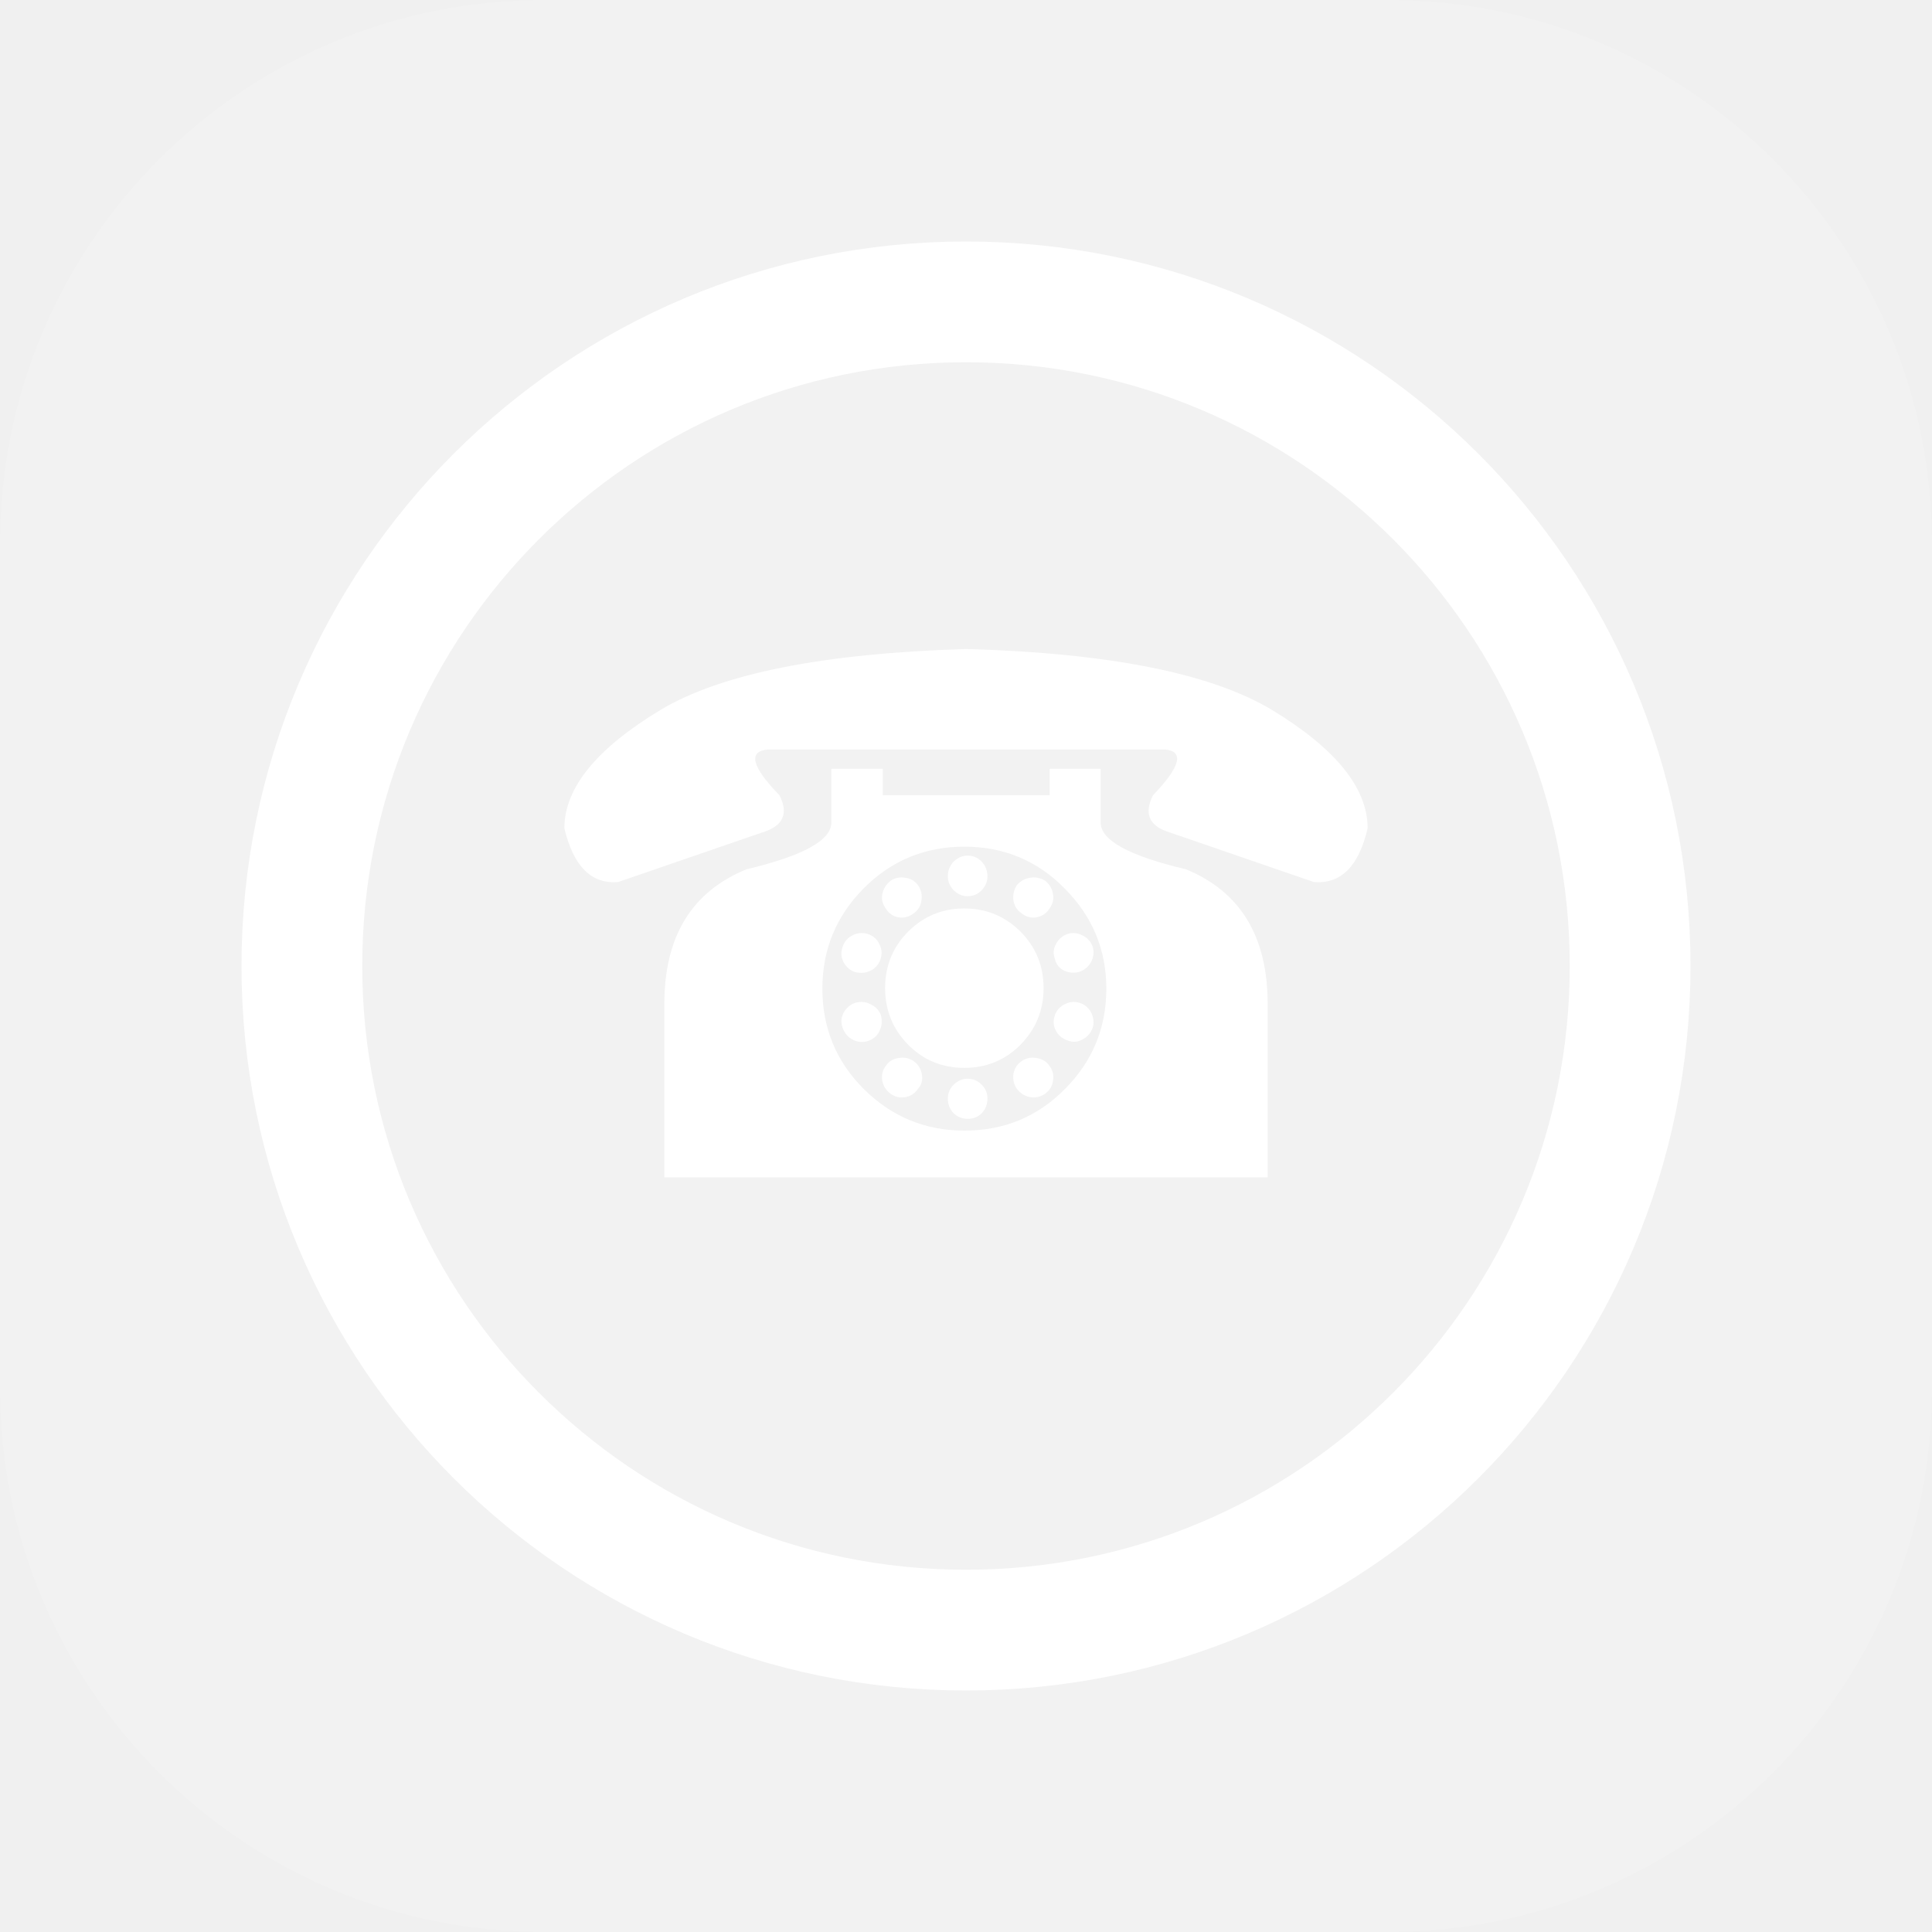
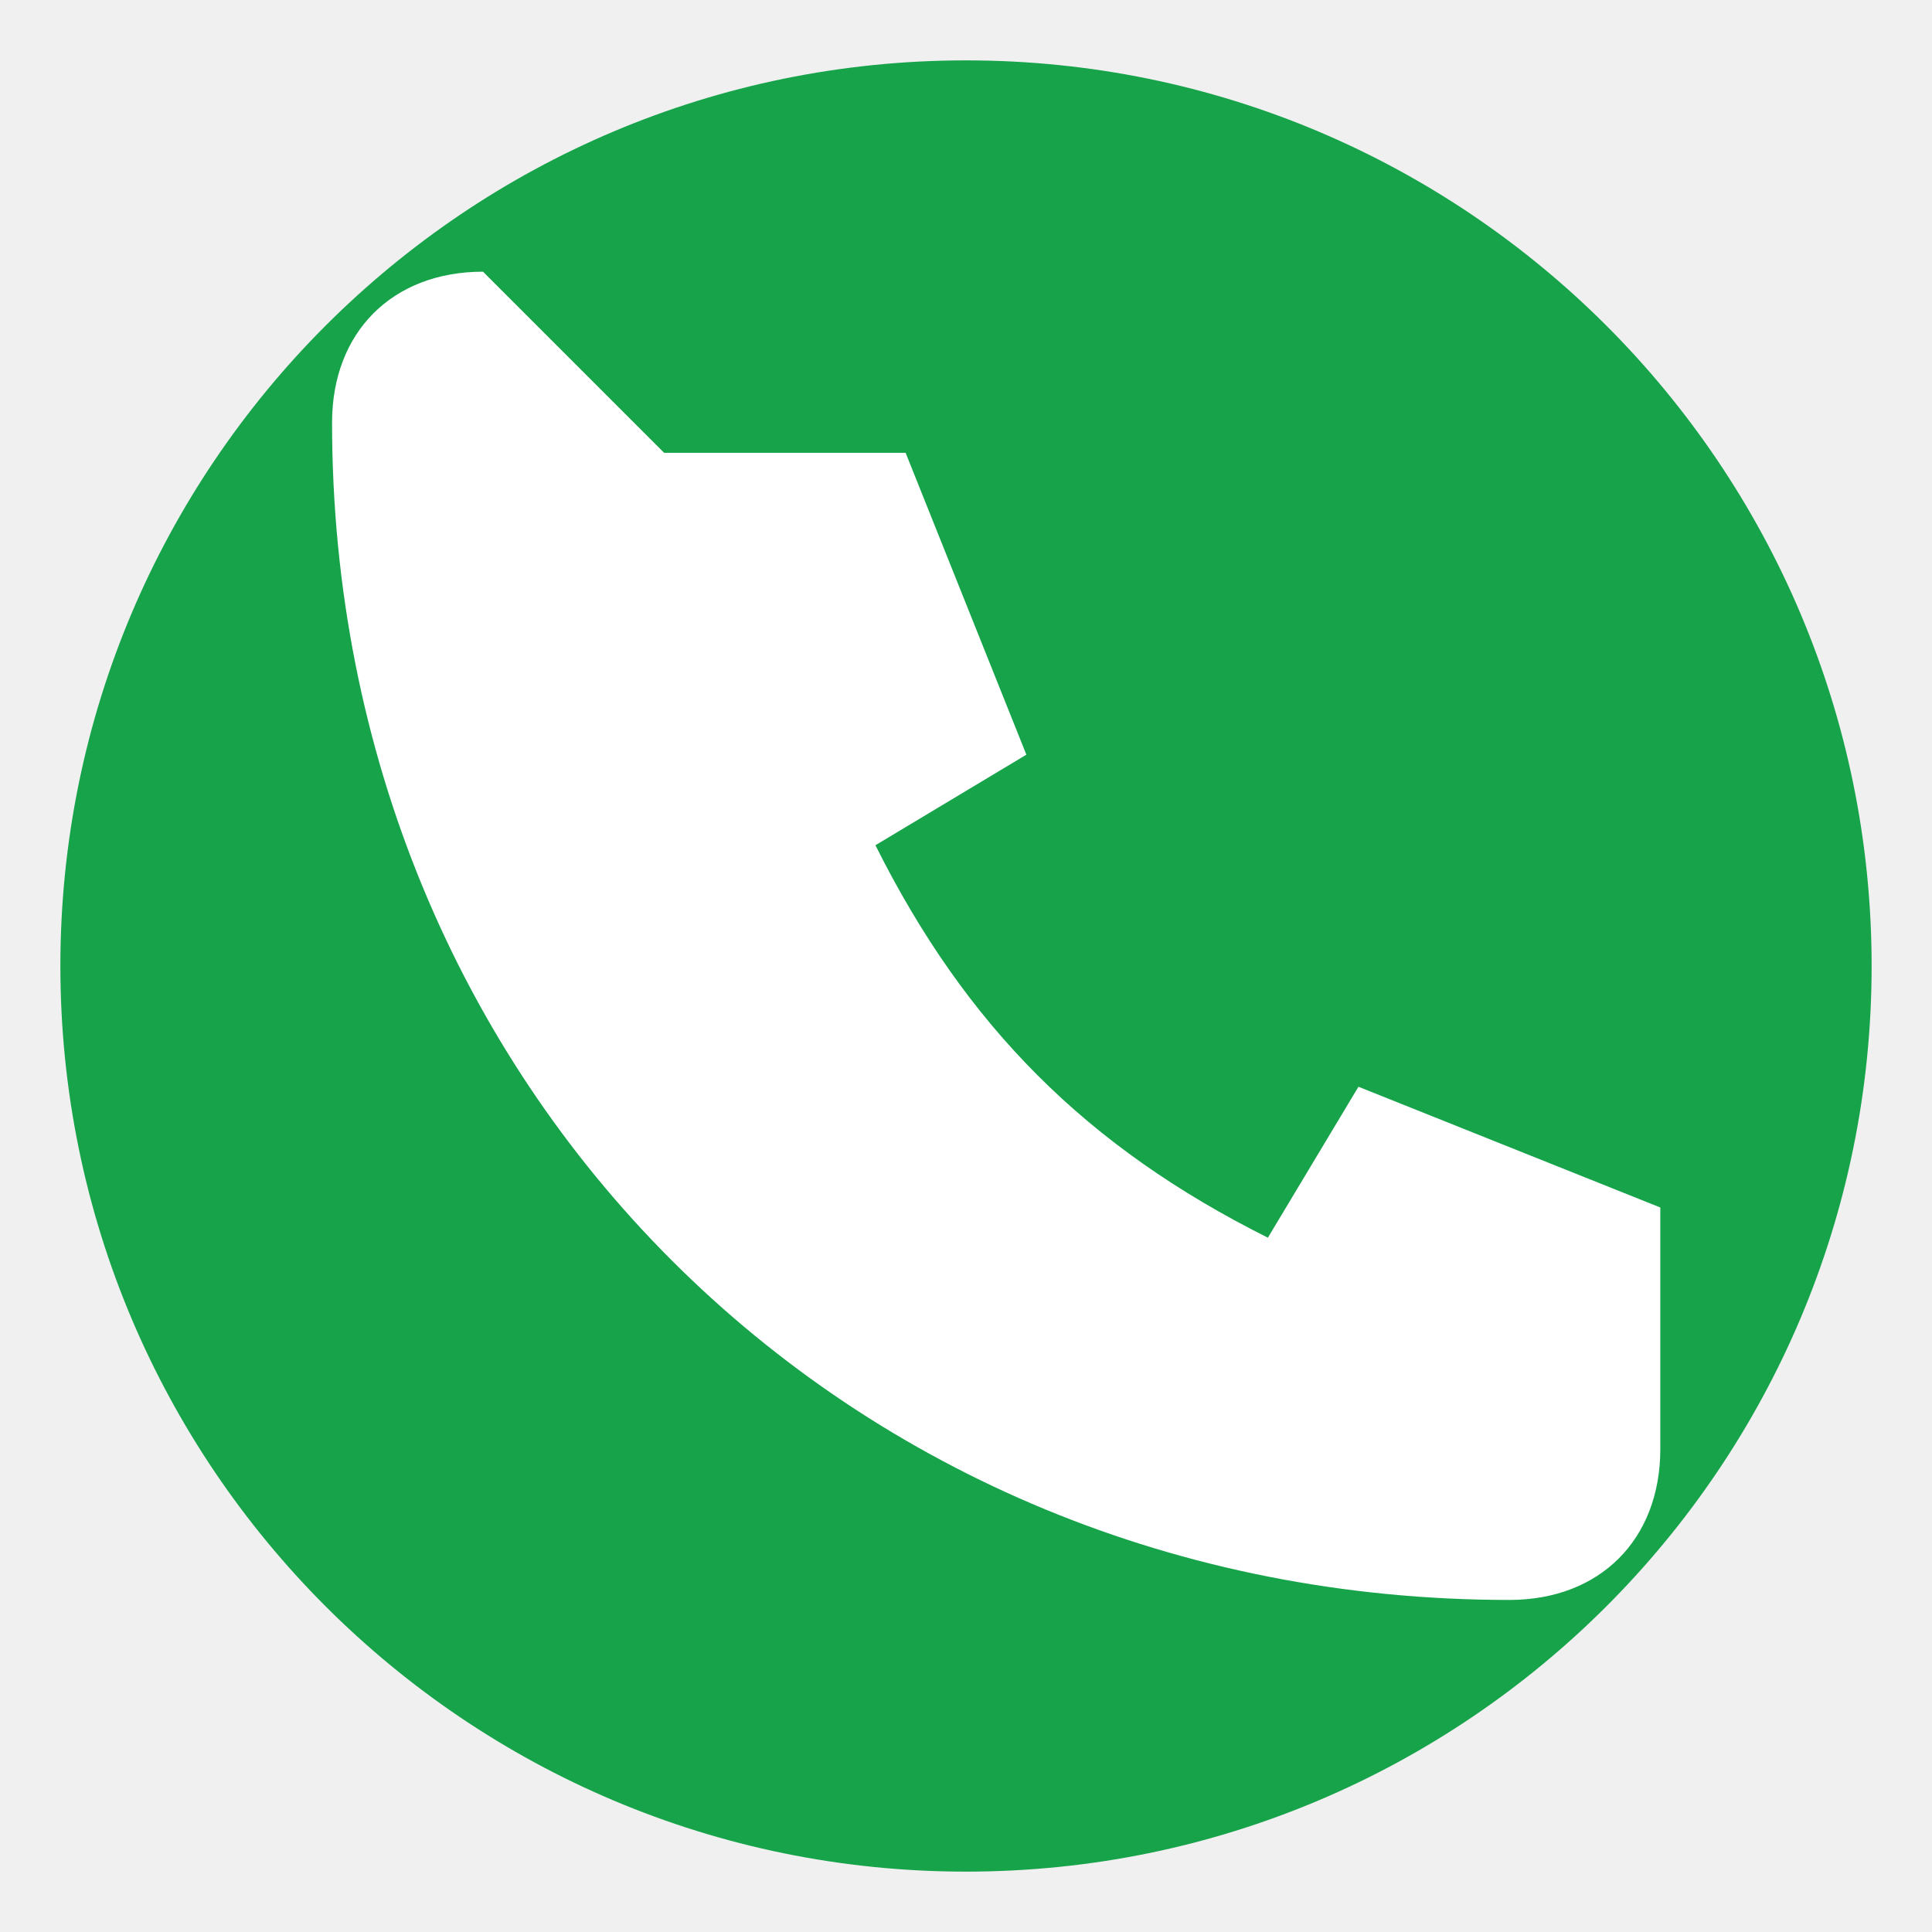
- <svg xmlns="http://www.w3.org/2000/svg" width="64" height="64" viewBox="0 0 64 64">
-   <rect width="64" height="64" rx="18" fill="#ffffff" opacity=".12" />
-   <circle cx="32" cy="32" r="22" fill="none" stroke="#ffffff" stroke-width="4" />
-   <text x="32" y="39" text-anchor="middle" font-family="Arial" font-size="24" font-weight="700" fill="#ffffff">☎</text>
+ <svg xmlns="http://www.w3.org/2000/svg" viewBox="0 0 64 64" fill="none">
+   <circle cx="32" cy="32" r="30" fill="#16A34A" />
+   <path d="M22 15h8l4 10-5 3c3 6 7 10 13 13l3-5 10 4v8c0 3-2 5-5 5-22 0-39-17-39-39 0-3 2-5 5-5Z" fill="#fff" />
</svg>
